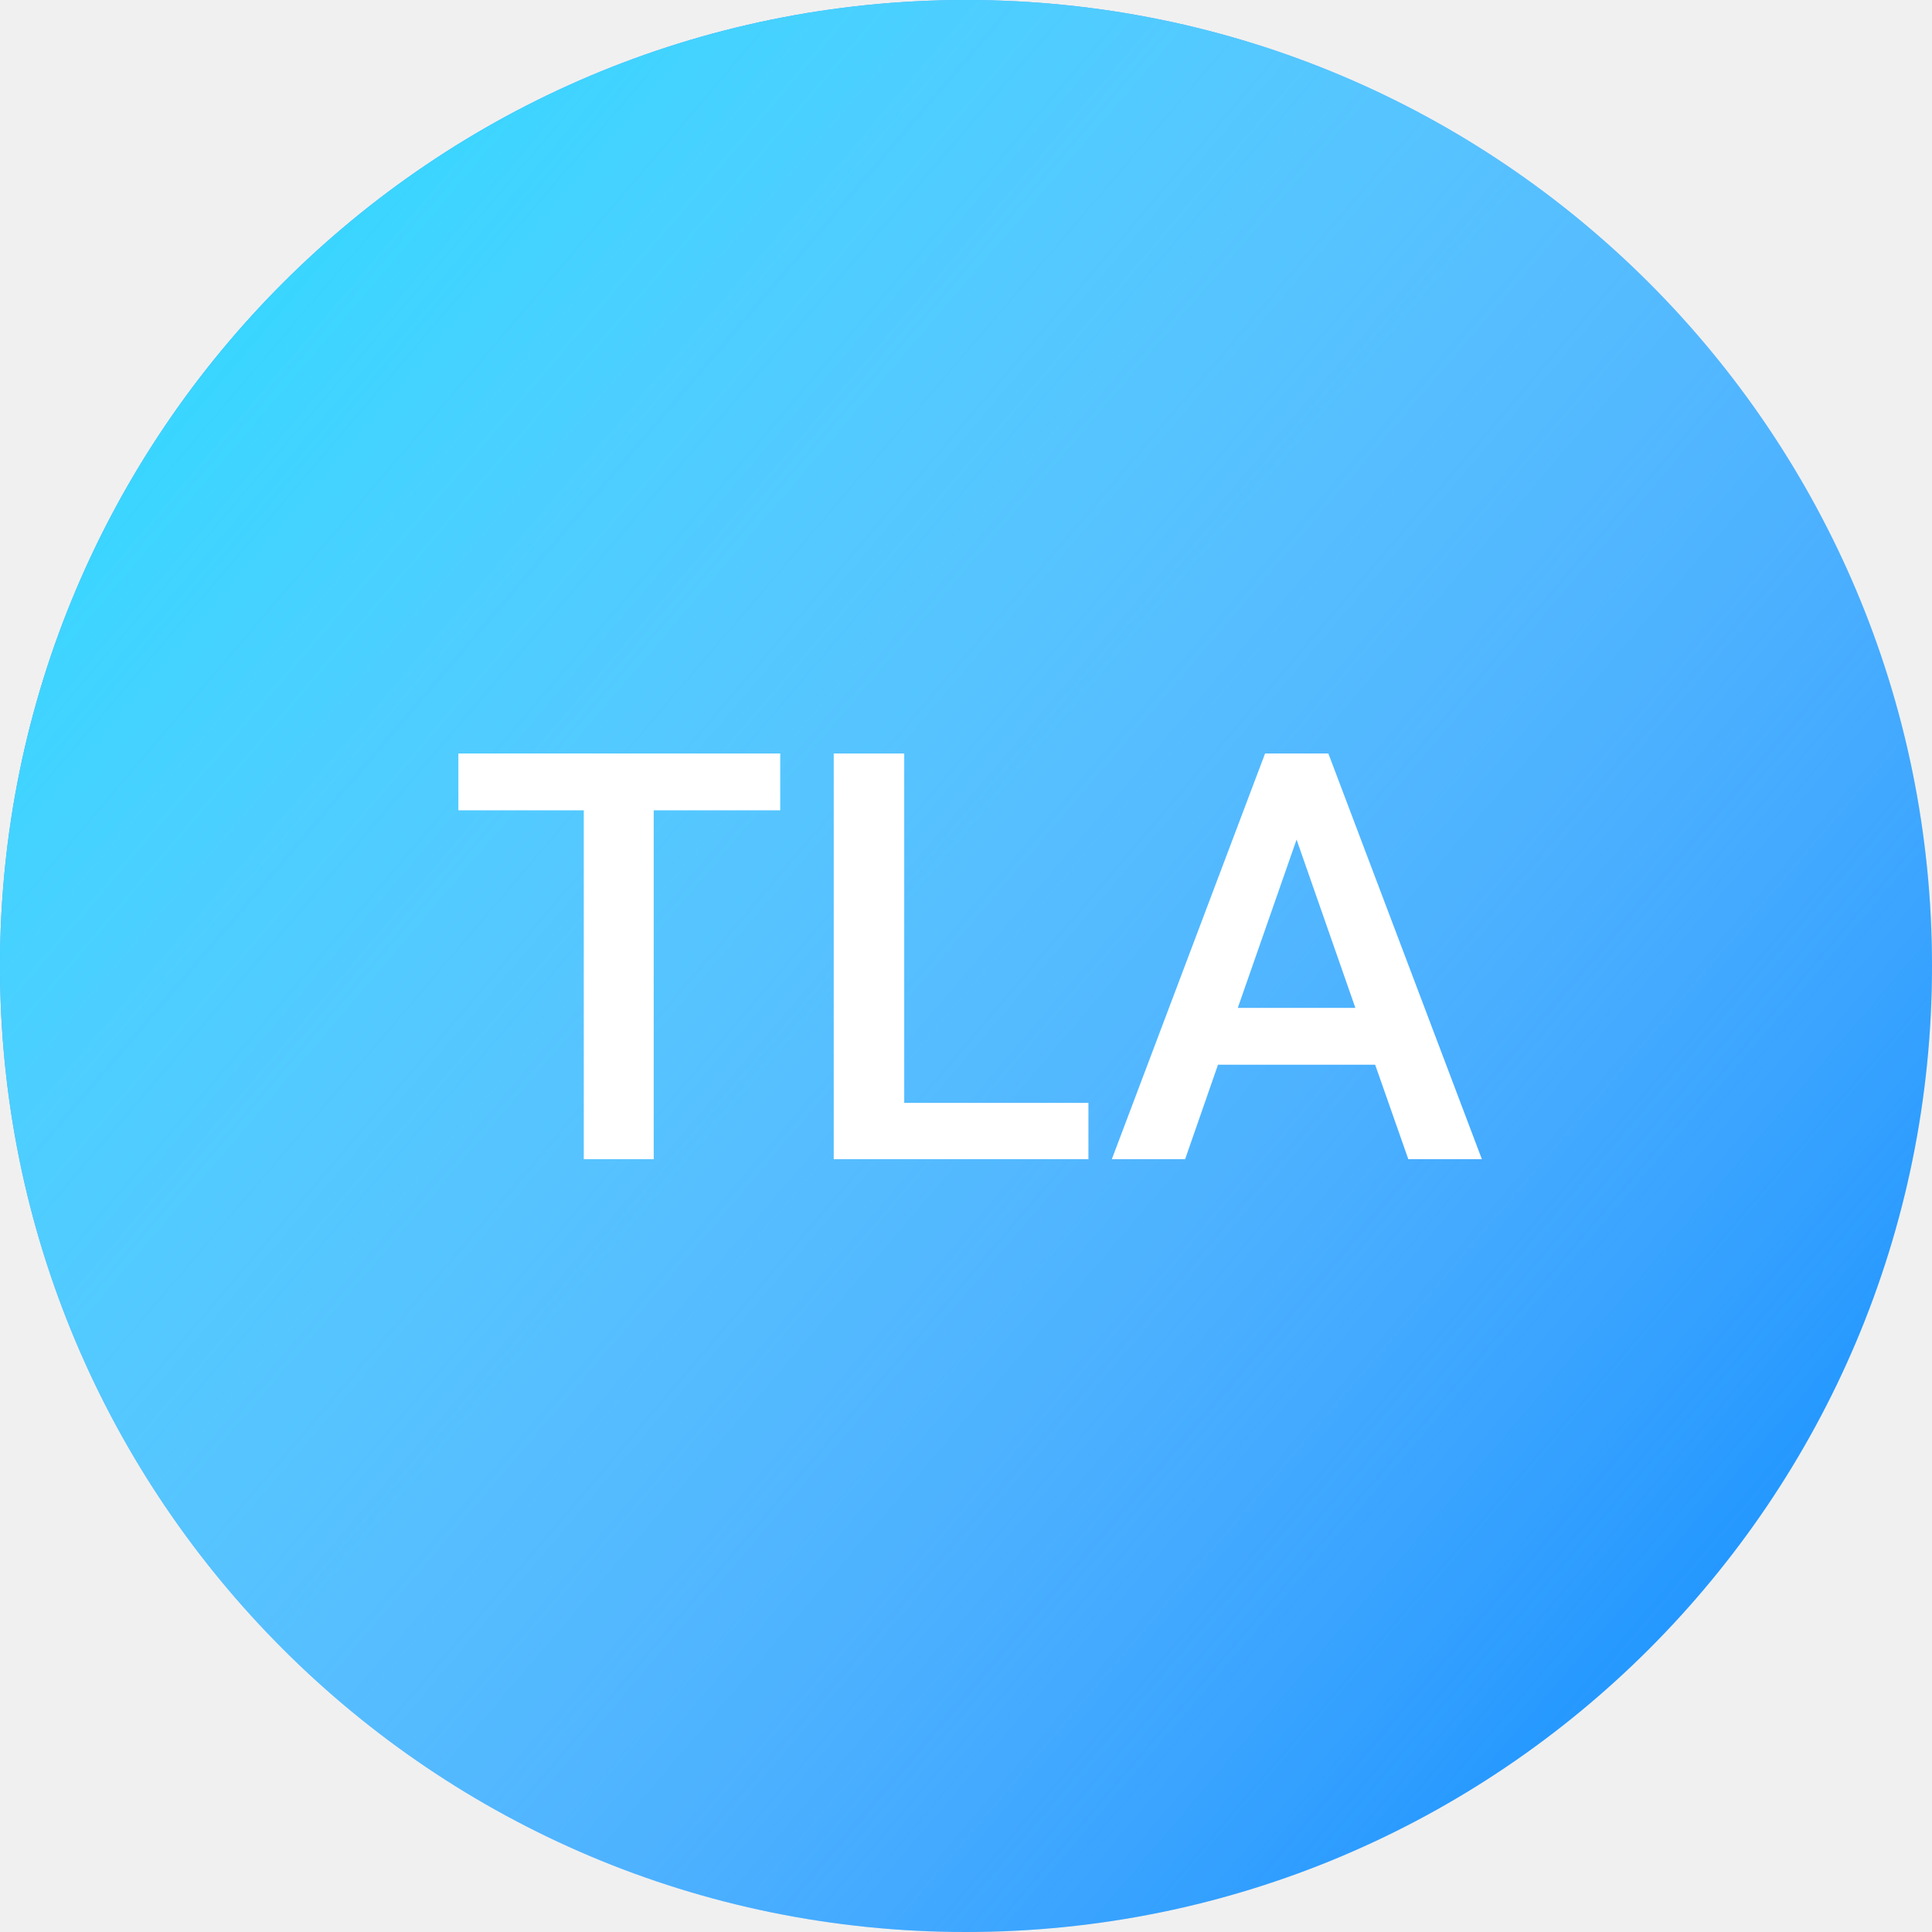
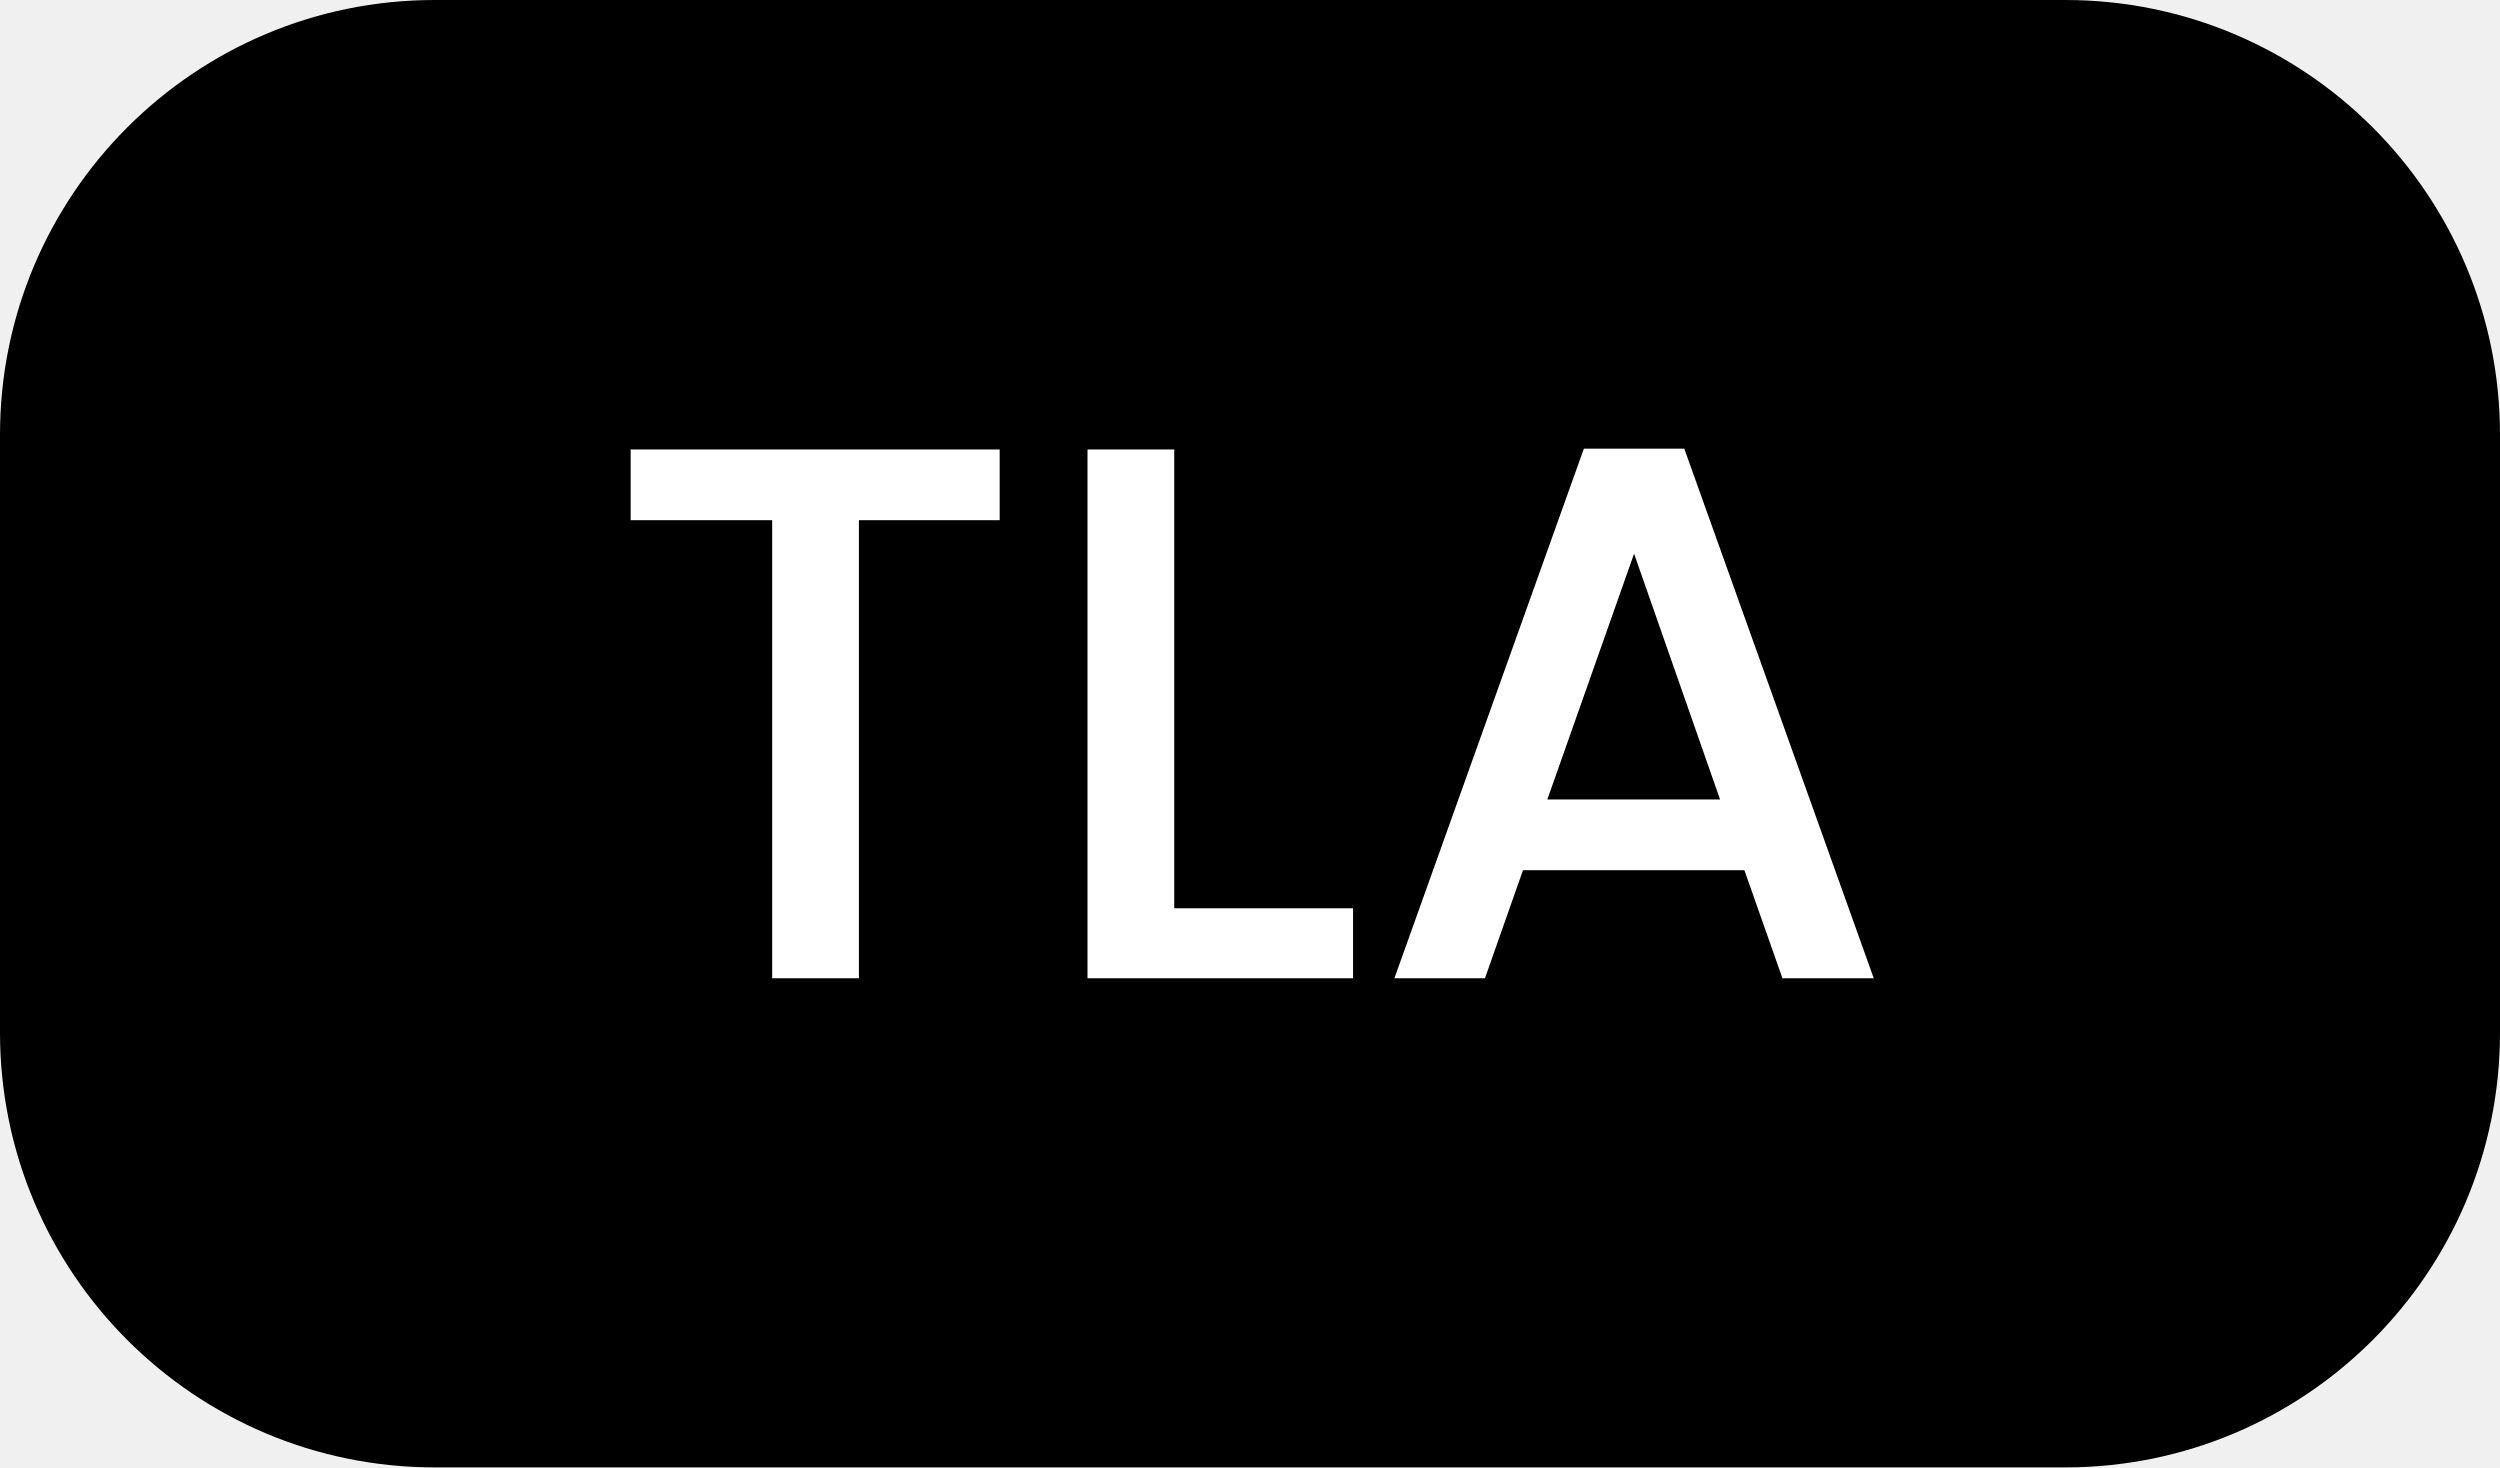
- <svg xmlns="http://www.w3.org/2000/svg" width="325" height="325" viewBox="0 0 325 325" fill="none">
-   <circle cx="162.5" cy="162.5" r="162.5" fill="#1A93FF" />
-   <circle cx="162.5" cy="162.5" r="162.5" fill="url(#paint0_linear)" />
-   <path d="M131.25 136.312H109.969V195H98.203V136.312H77.109V126.75H131.25V136.312ZM152.109 185.531H183.094V195H140.25V126.75H152.109V185.531ZM231.328 179.109H204.891L199.359 195H187.031L212.812 126.75H223.453L249.281 195H236.906L231.328 179.109ZM208.219 169.547H228L218.109 141.234L208.219 169.547Z" fill="white" />
-   <defs>
-     <linearGradient id="paint0_linear" x1="31.5" y1="5.76769e-06" x2="325" y2="250" gradientUnits="userSpaceOnUse">
-       <stop stop-color="#25DAFF" />
-       <stop offset="1" stop-color="white" stop-opacity="0" />
-     </linearGradient>
-   </defs>
+ <svg xmlns="http://www.w3.org/2000/svg" width="46" height="27" viewBox="0 0 46 27" fill="none">
+   <rect width="46" height="27" rx="8" fill="black" />
+   <path d="M18.394 8.27V9.572H15.804V18H14.208V9.572H11.604V8.27H18.394ZM21.606 16.712H24.896V18H20.01V8.27H21.606V16.712ZM32.097 16.012H28.023L27.323 18H25.657L29.143 8.256H30.991L34.477 18H32.797L32.097 16.012ZM31.649 14.71L30.067 10.188L28.471 14.71H31.649Z" fill="white" />
</svg>
